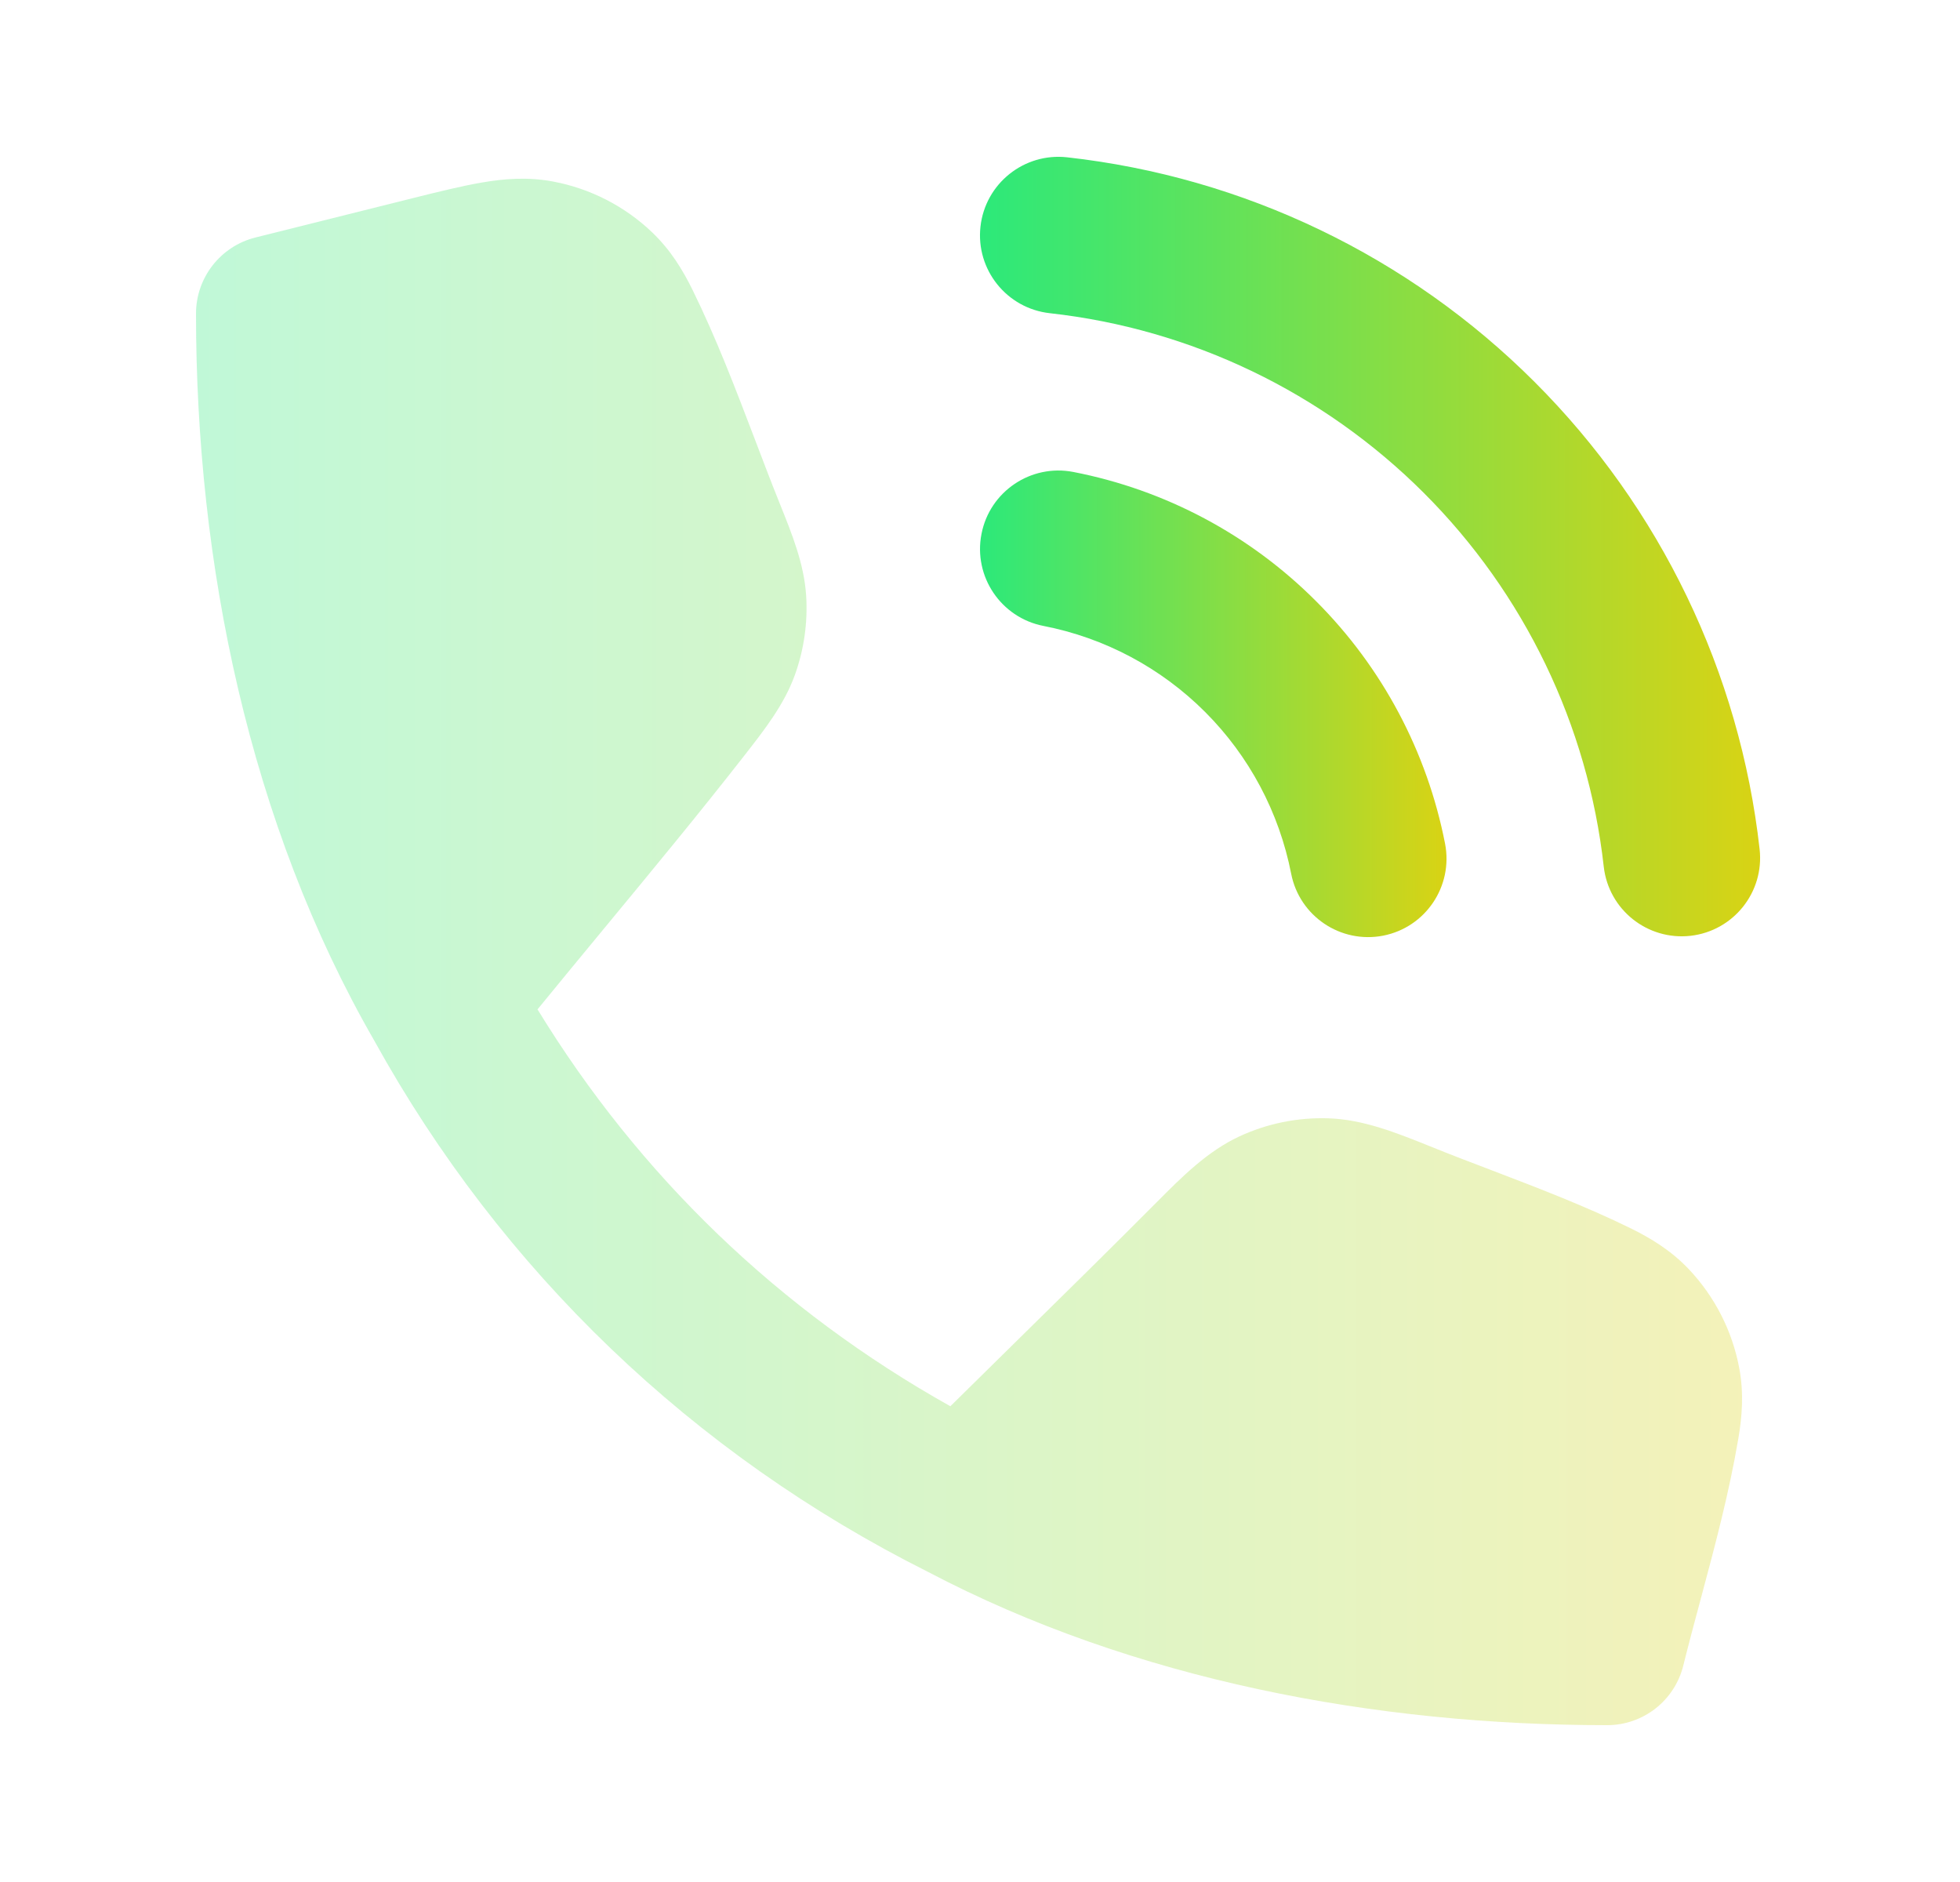
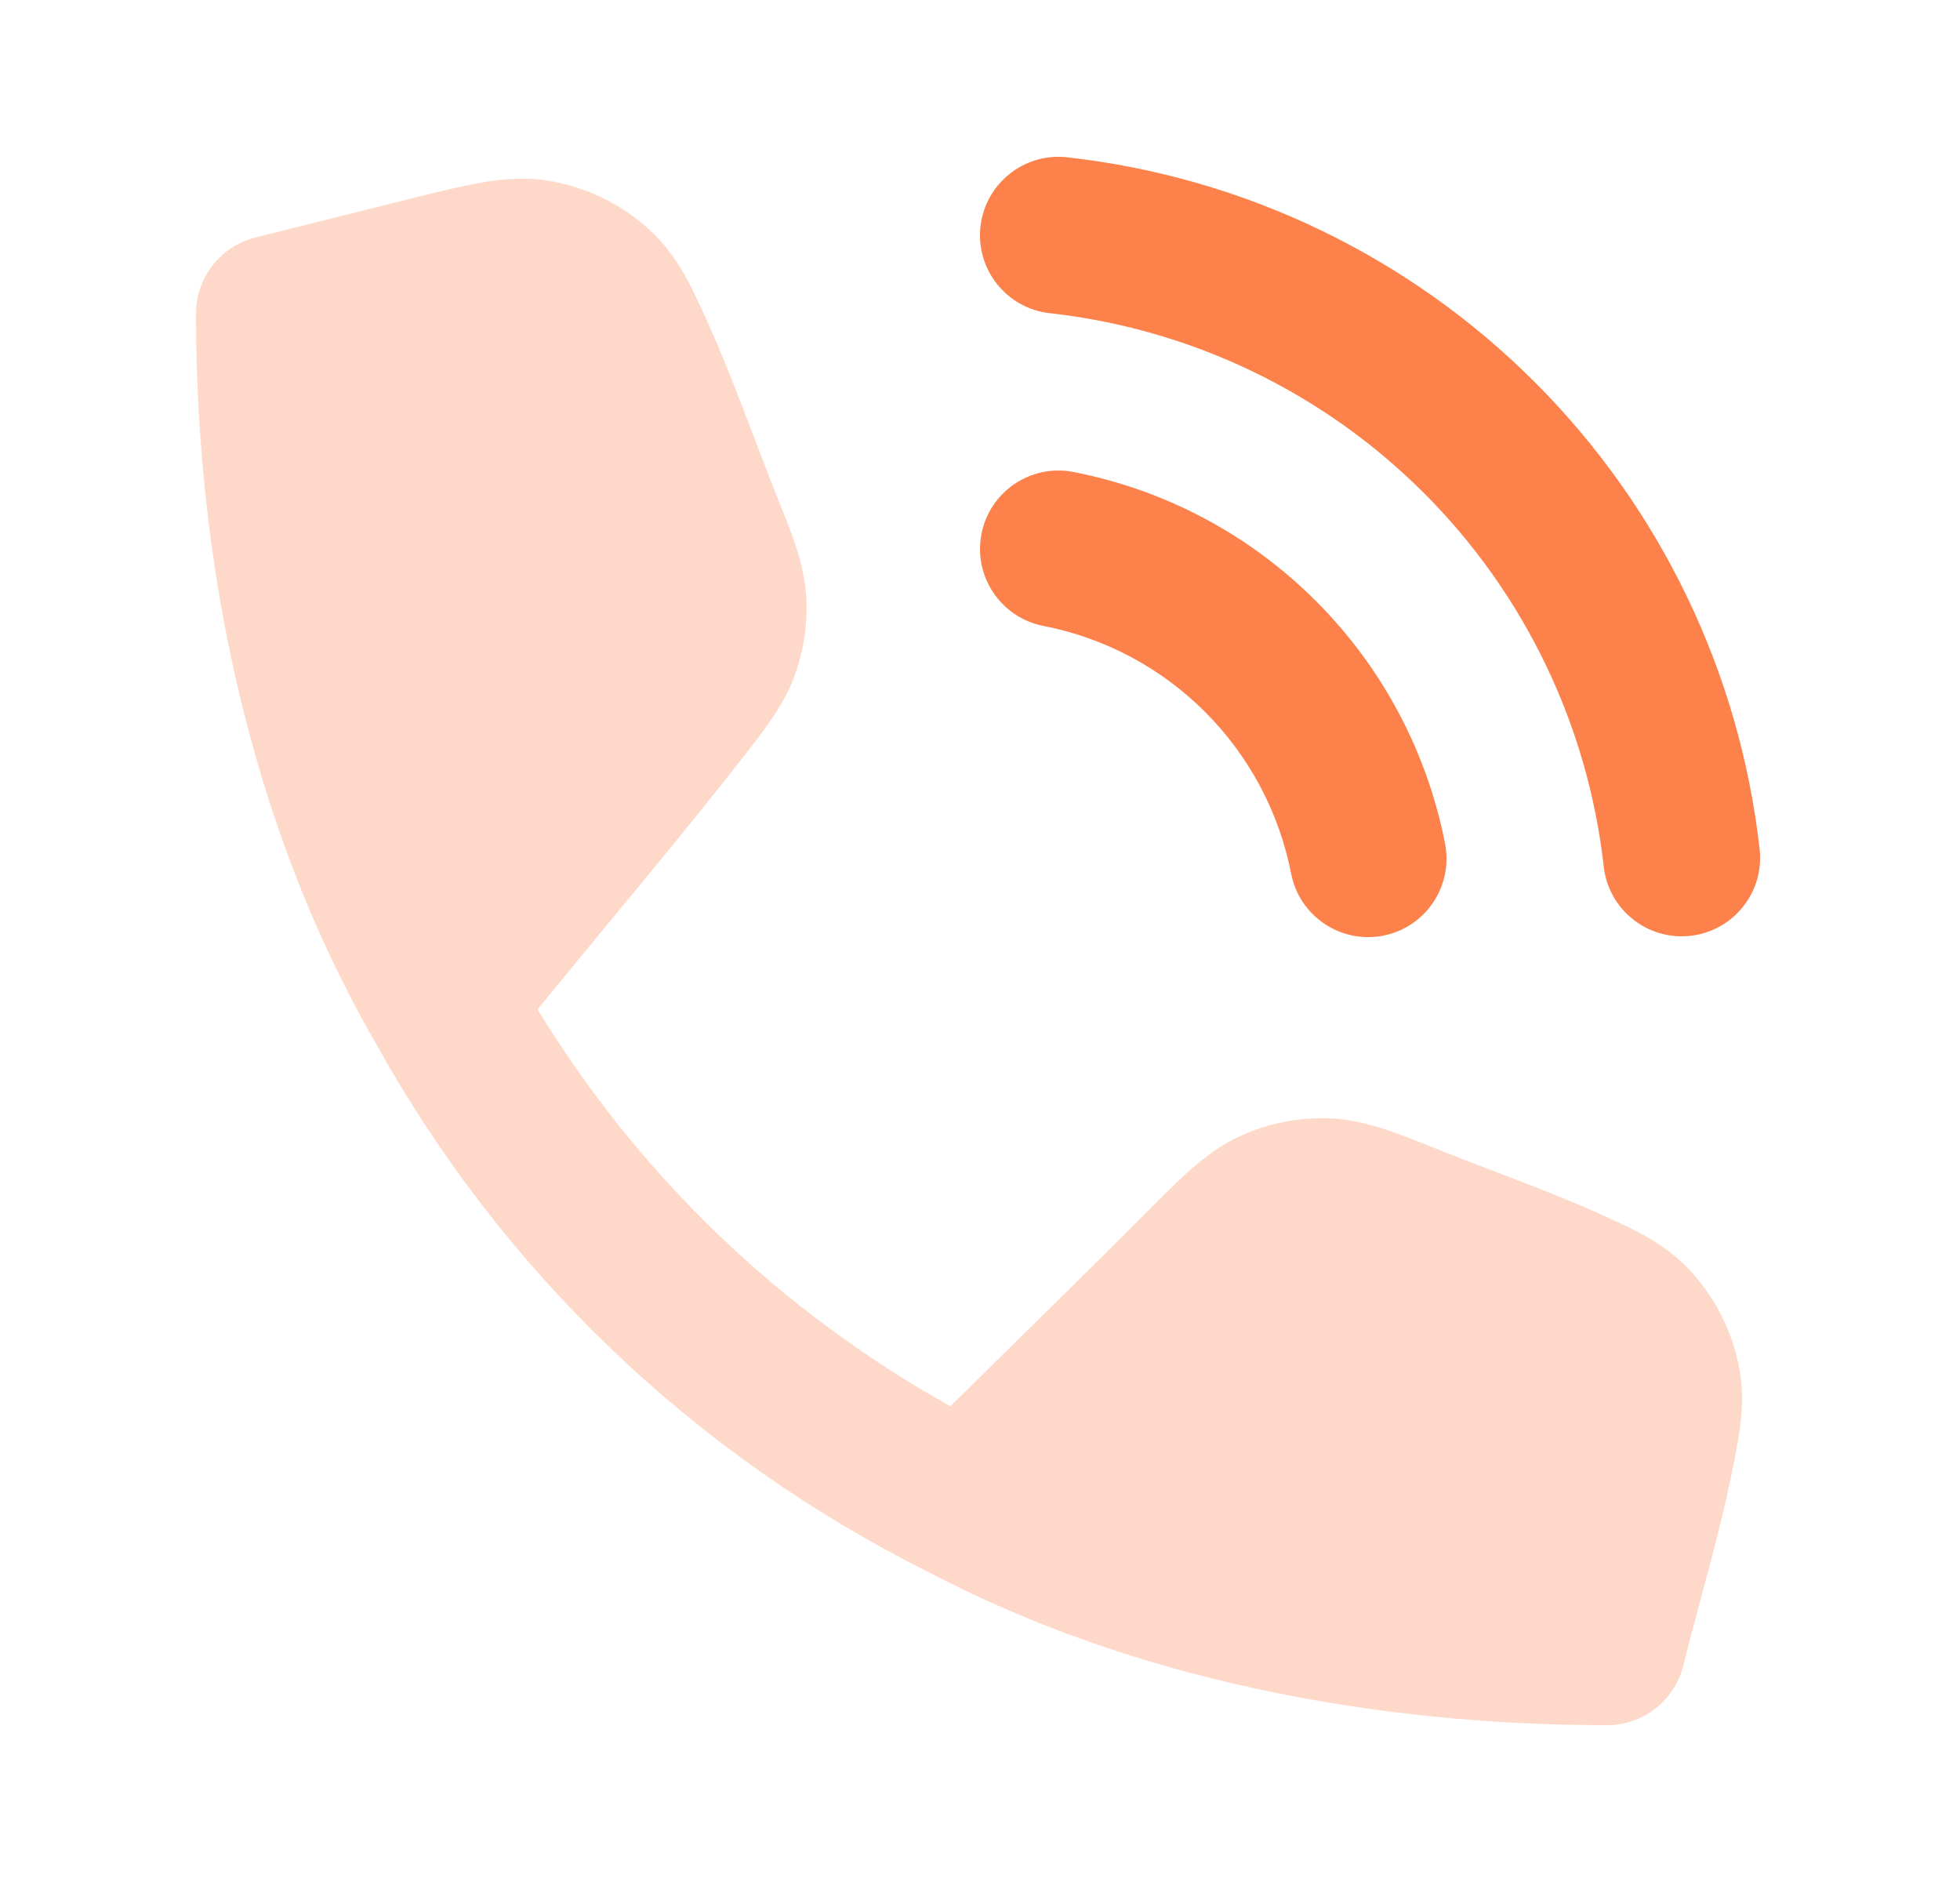
<svg xmlns="http://www.w3.org/2000/svg" width="25" height="24" viewBox="0 0 25 24" fill="none">
-   <path opacity="0.3" d="M7.721 11.821C7.432 12.171 7.143 12.521 6.856 12.872C8.156 14.996 9.937 16.709 12.122 17.933C12.406 17.653 12.691 17.373 12.975 17.093C13.57 16.508 14.164 15.924 14.752 15.333C15.075 15.008 15.4 14.682 15.806 14.493C16.16 14.328 16.548 14.249 16.938 14.261C17.386 14.274 17.812 14.446 18.238 14.617C18.498 14.723 18.762 14.823 19.027 14.924C19.626 15.153 20.227 15.383 20.8 15.664C21.054 15.789 21.313 15.945 21.54 16.184C21.871 16.534 22.095 16.971 22.184 17.445C22.245 17.768 22.22 18.07 22.172 18.349C22.056 19.034 21.875 19.712 21.694 20.387C21.617 20.672 21.541 20.957 21.47 21.242C21.359 21.687 20.959 22 20.5 22C17.55 22 14.469 21.428 11.838 20.046C8.832 18.54 6.395 16.201 4.777 13.276C3.176 10.497 2.5 7.181 2.5 4C2.5 3.541 2.812 3.141 3.257 3.029L5.257 2.529C5.589 2.446 5.892 2.371 6.15 2.327C6.43 2.279 6.731 2.254 7.055 2.315C7.528 2.404 7.966 2.628 8.315 2.96C8.554 3.187 8.71 3.445 8.835 3.7C9.135 4.31 9.38 4.952 9.624 5.591C9.732 5.875 9.84 6.159 9.953 6.439C10.103 6.813 10.255 7.189 10.282 7.588C10.305 7.935 10.256 8.284 10.137 8.612C10.001 8.987 9.751 9.306 9.503 9.624C8.923 10.367 8.322 11.094 7.721 11.821Z" fill="url(#paint0_linear_9117_30262)" />
-   <path d="M13.611 2.006C13.062 1.945 12.567 2.341 12.506 2.89C12.445 3.439 12.841 3.933 13.39 3.994C15.194 4.194 16.875 5.002 18.16 6.285C19.444 7.567 20.254 9.248 20.456 11.052C20.518 11.601 21.013 11.995 21.562 11.934C22.111 11.872 22.506 11.377 22.444 10.828C22.191 8.574 21.178 6.473 19.573 4.87C17.968 3.266 15.865 2.257 13.611 2.006Z" fill="url(#paint1_linear_9117_30262)" />
-   <path d="M13.692 6.019C13.15 5.913 12.624 6.267 12.519 6.809C12.413 7.351 12.767 7.876 13.309 7.982C14.09 8.134 14.808 8.516 15.371 9.079C15.934 9.642 16.316 10.36 16.469 11.142C16.575 11.684 17.1 12.037 17.642 11.932C18.184 11.826 18.537 11.301 18.432 10.759C18.203 9.586 17.63 8.509 16.785 7.665C15.941 6.82 14.864 6.247 13.692 6.019Z" fill="url(#paint2_linear_9117_30262)" />
+   <path opacity="0.3" d="M7.721 11.821C7.432 12.171 7.143 12.521 6.856 12.872C8.156 14.996 9.937 16.709 12.122 17.933C12.406 17.653 12.691 17.373 12.975 17.093C13.57 16.508 14.164 15.924 14.752 15.333C15.075 15.008 15.4 14.682 15.806 14.493C16.16 14.328 16.548 14.249 16.938 14.261C17.386 14.274 17.812 14.446 18.238 14.617C18.498 14.723 18.762 14.823 19.027 14.924C19.626 15.153 20.227 15.383 20.8 15.664C21.054 15.789 21.313 15.945 21.54 16.184C21.871 16.534 22.095 16.971 22.184 17.445C22.245 17.768 22.22 18.07 22.172 18.349C22.056 19.034 21.875 19.712 21.694 20.387C21.617 20.672 21.541 20.957 21.47 21.242C21.359 21.687 20.959 22 20.5 22C17.55 22 14.469 21.428 11.838 20.046C8.832 18.54 6.395 16.201 4.777 13.276C3.176 10.497 2.5 7.181 2.5 4C2.5 3.541 2.812 3.141 3.257 3.029L5.257 2.529C5.589 2.446 5.892 2.371 6.15 2.327C6.43 2.279 6.731 2.254 7.055 2.315C7.528 2.404 7.966 2.628 8.315 2.96C8.554 3.187 8.71 3.445 8.835 3.7C9.135 4.31 9.38 4.952 9.624 5.591C9.732 5.875 9.84 6.159 9.953 6.439C10.103 6.813 10.255 7.189 10.282 7.588C10.305 7.935 10.256 8.284 10.137 8.612C10.001 8.987 9.751 9.306 9.503 9.624C8.923 10.367 8.322 11.094 7.721 11.821Z" fill="url(#paint0_linear_969_16)" />
+   <path d="M13.611 2.006C13.062 1.945 12.567 2.341 12.506 2.89C12.445 3.439 12.841 3.933 13.39 3.994C15.194 4.194 16.875 5.002 18.16 6.285C19.444 7.567 20.254 9.248 20.456 11.052C20.518 11.601 21.013 11.995 21.562 11.934C22.111 11.872 22.506 11.377 22.444 10.828C22.191 8.574 21.178 6.473 19.573 4.87C17.968 3.266 15.865 2.257 13.611 2.006Z" fill="url(#paint1_linear_969_16)" />
+   <path d="M13.692 6.019C13.15 5.913 12.624 6.267 12.519 6.809C12.413 7.351 12.767 7.876 13.309 7.982C14.09 8.134 14.808 8.516 15.371 9.079C15.934 9.642 16.316 10.36 16.469 11.142C16.575 11.684 17.1 12.037 17.642 11.932C18.184 11.826 18.537 11.301 18.432 10.759C18.203 9.586 17.63 8.509 16.785 7.665C15.941 6.82 14.864 6.247 13.692 6.019Z" fill="url(#paint2_linear_969_16)" />
  <defs>
-     <linearGradient id="paint0_linear_9117_30262" x1="2.5" y1="12.139" x2="22.22" y2="12.139" gradientUnits="userSpaceOnUse">
-       <stop stop-color="#2CE97A" />
-       <stop offset="1" stop-color="#D9D314" />
+     <linearGradient id="paint0_linear_969_16" x1="2.5" y1="12.139" x2="22.22" y2="12.139" gradientUnits="userSpaceOnUse">
+       <stop stop-color="#FC814A" />
+       <stop offset="1" stop-color="#FC814A" />
    </linearGradient>
-     <linearGradient id="paint1_linear_9117_30262" x1="12.5" y1="6.97" x2="22.45" y2="6.97" gradientUnits="userSpaceOnUse">
-       <stop stop-color="#2CE97A" />
-       <stop offset="1" stop-color="#D9D314" />
+     <linearGradient id="paint1_linear_969_16" x1="12.5" y1="6.97" x2="22.45" y2="6.97" gradientUnits="userSpaceOnUse">
+       <stop stop-color="#FC814A" />
+       <stop offset="1" stop-color="#FC814A" />
    </linearGradient>
-     <linearGradient id="paint2_linear_9117_30262" x1="12.5" y1="8.975" x2="18.45" y2="8.975" gradientUnits="userSpaceOnUse">
-       <stop stop-color="#2CE97A" />
-       <stop offset="1" stop-color="#D9D314" />
+     <linearGradient id="paint2_linear_969_16" x1="12.5" y1="8.975" x2="18.45" y2="8.975" gradientUnits="userSpaceOnUse">
+       <stop stop-color="#FC814A" />
+       <stop offset="1" stop-color="#FC814A" />
    </linearGradient>
  </defs>
</svg>
